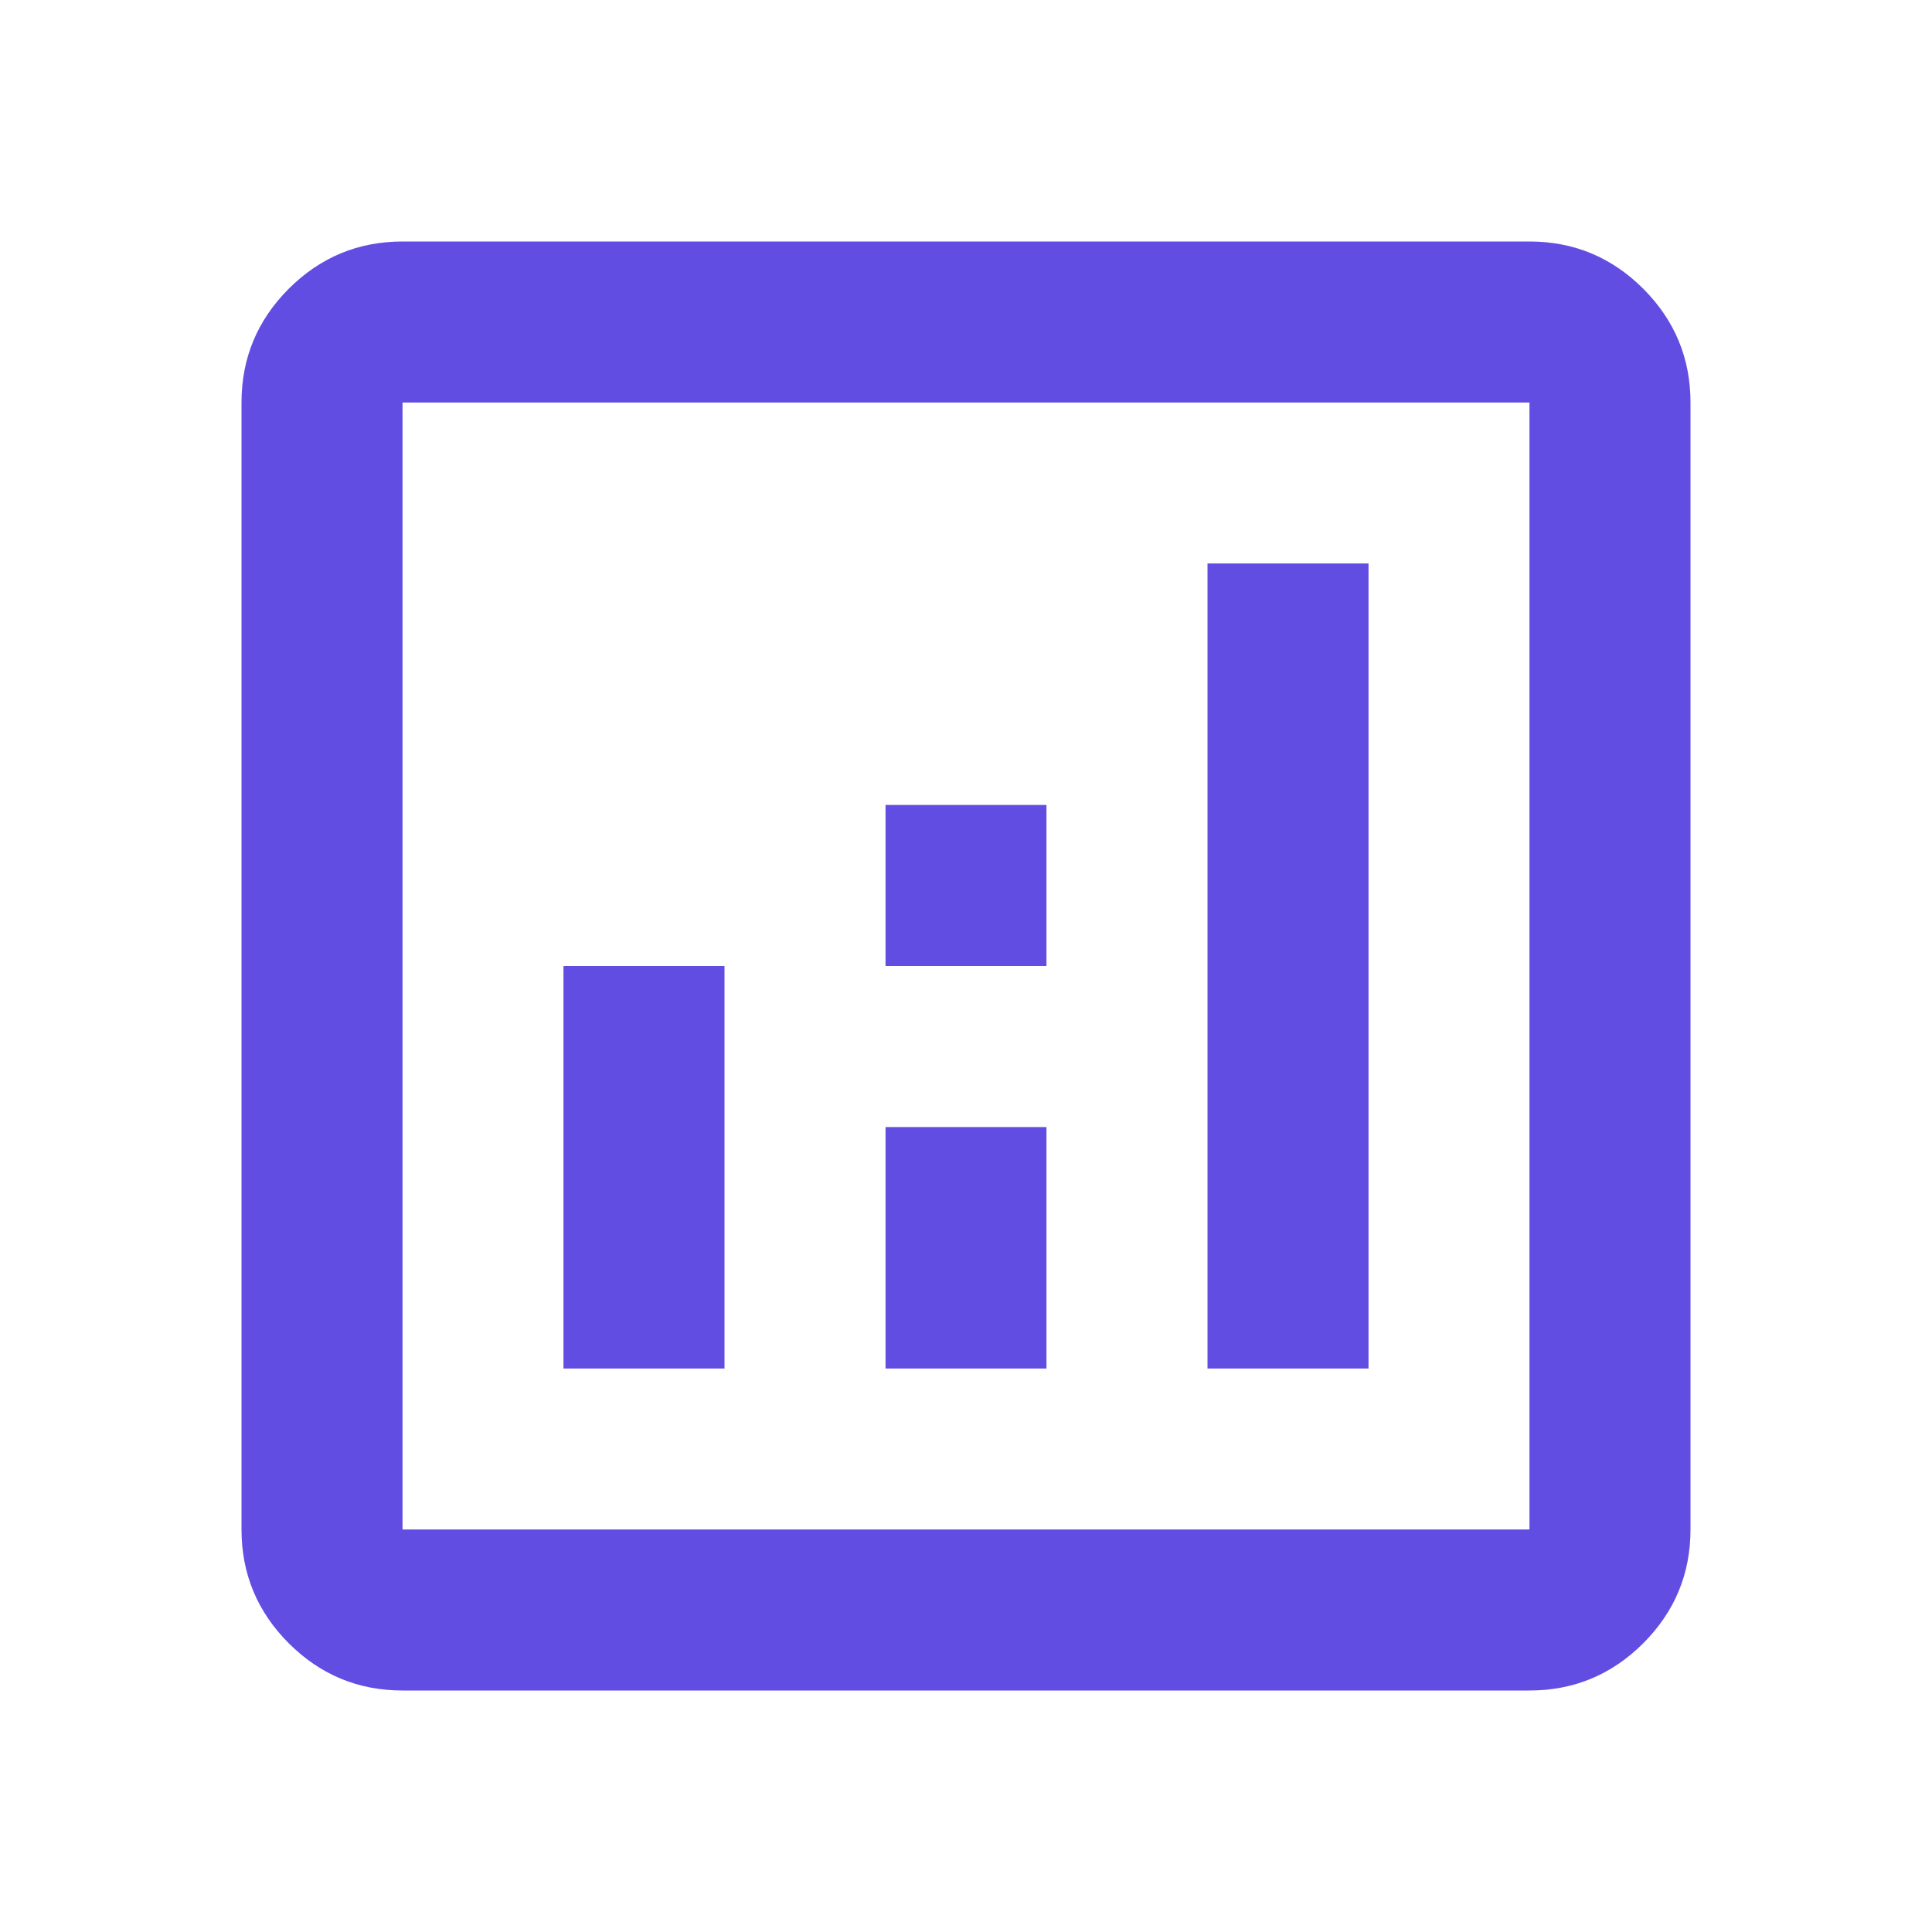
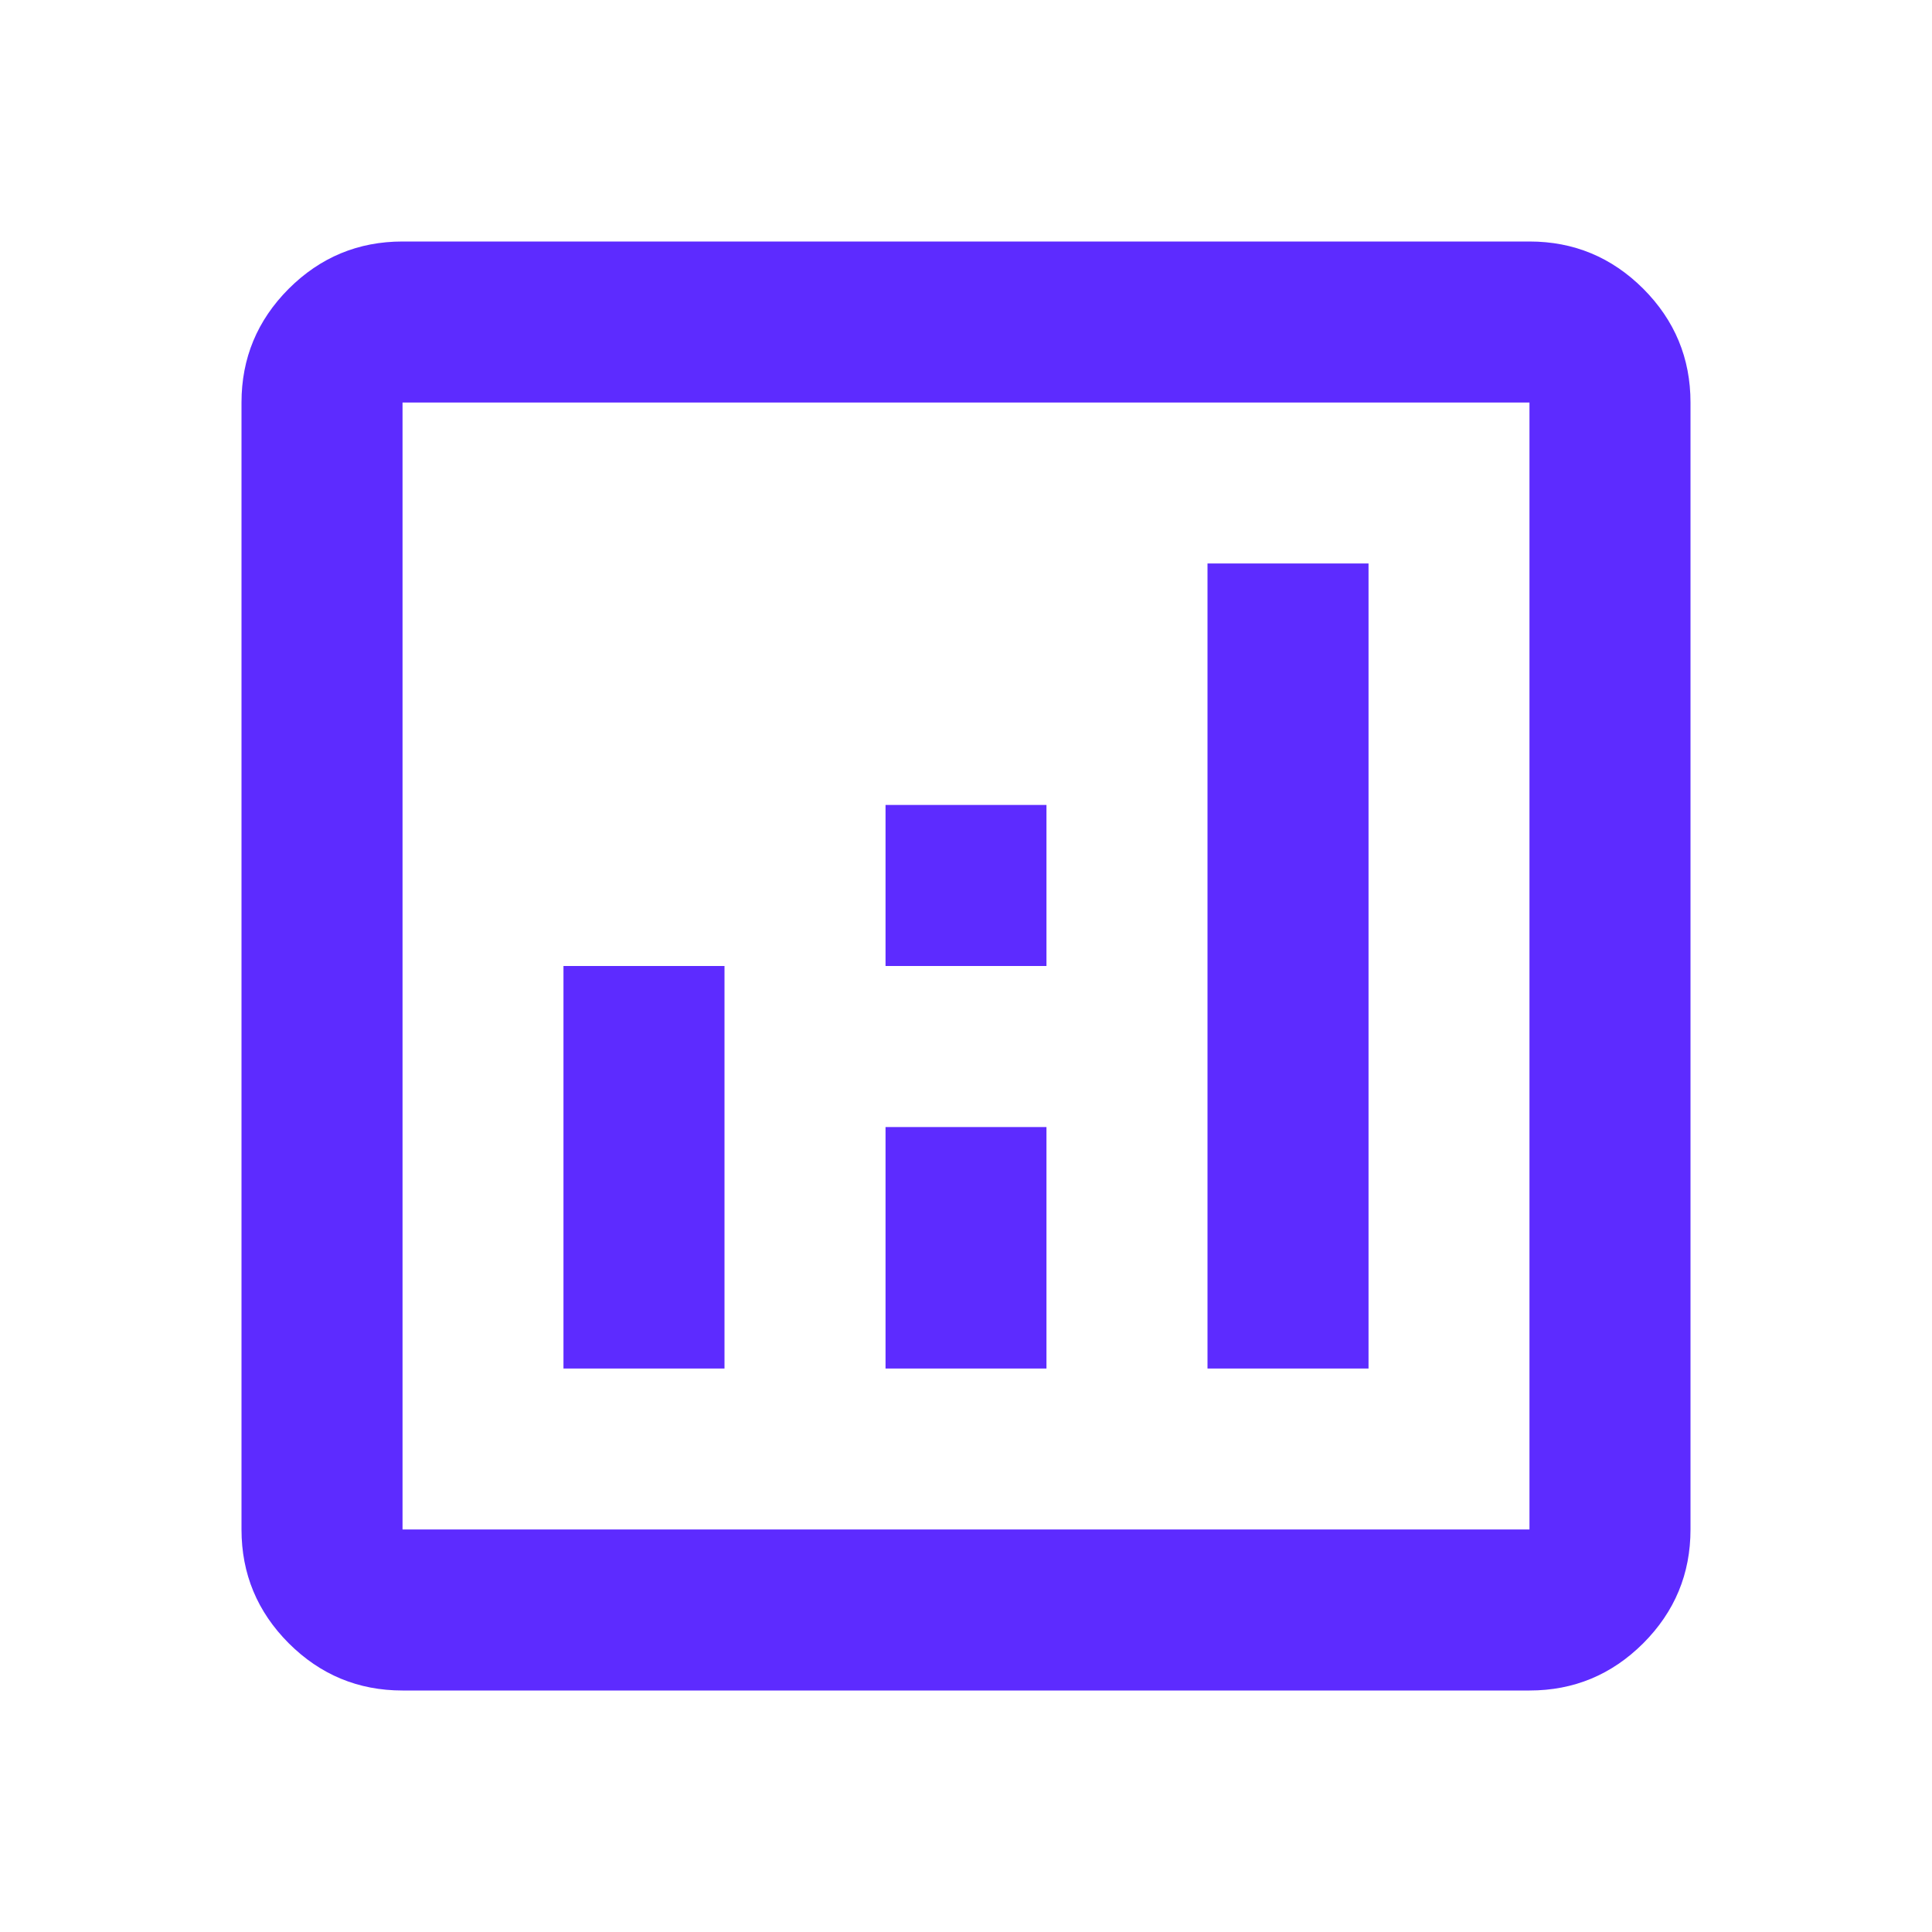
<svg xmlns="http://www.w3.org/2000/svg" width="20" height="20" viewBox="0 0 20 20" fill="none">
-   <path d="M5.833 14.167H7.5V10H5.833V14.167ZM12.5 14.167H14.167V5.833H12.5V14.167ZM9.167 14.167H10.833V11.667H9.167V14.167ZM9.167 10H10.833V8.333H9.167V10ZM4.167 17.5C3.708 17.5 3.316 17.337 2.989 17.011C2.663 16.684 2.5 16.292 2.5 15.833V4.167C2.5 3.708 2.663 3.316 2.989 2.989C3.316 2.663 3.708 2.5 4.167 2.5H15.833C16.292 2.5 16.684 2.663 17.011 2.989C17.337 3.316 17.5 3.708 17.5 4.167V15.833C17.5 16.292 17.337 16.684 17.011 17.011C16.684 17.337 16.292 17.5 15.833 17.5H4.167ZM4.167 15.833H15.833V4.167H4.167V15.833Z" fill="#624DE3" />
+   <path d="M5.833 14.167H7.5V10H5.833V14.167ZM12.5 14.167H14.167V5.833H12.5V14.167ZM9.167 14.167H10.833V11.667H9.167V14.167ZM9.167 10H10.833V8.333H9.167V10ZM4.167 17.5C3.708 17.5 3.316 17.337 2.989 17.011C2.663 16.684 2.5 16.292 2.5 15.833V4.167C2.5 3.708 2.663 3.316 2.989 2.989C3.316 2.663 3.708 2.5 4.167 2.5H15.833C16.292 2.5 16.684 2.663 17.011 2.989C17.337 3.316 17.5 3.708 17.5 4.167V15.833C17.5 16.292 17.337 16.684 17.011 17.011C16.684 17.337 16.292 17.5 15.833 17.5H4.167ZM4.167 15.833H15.833V4.167H4.167V15.833Z" fill="#5D2BFF" />
</svg>
